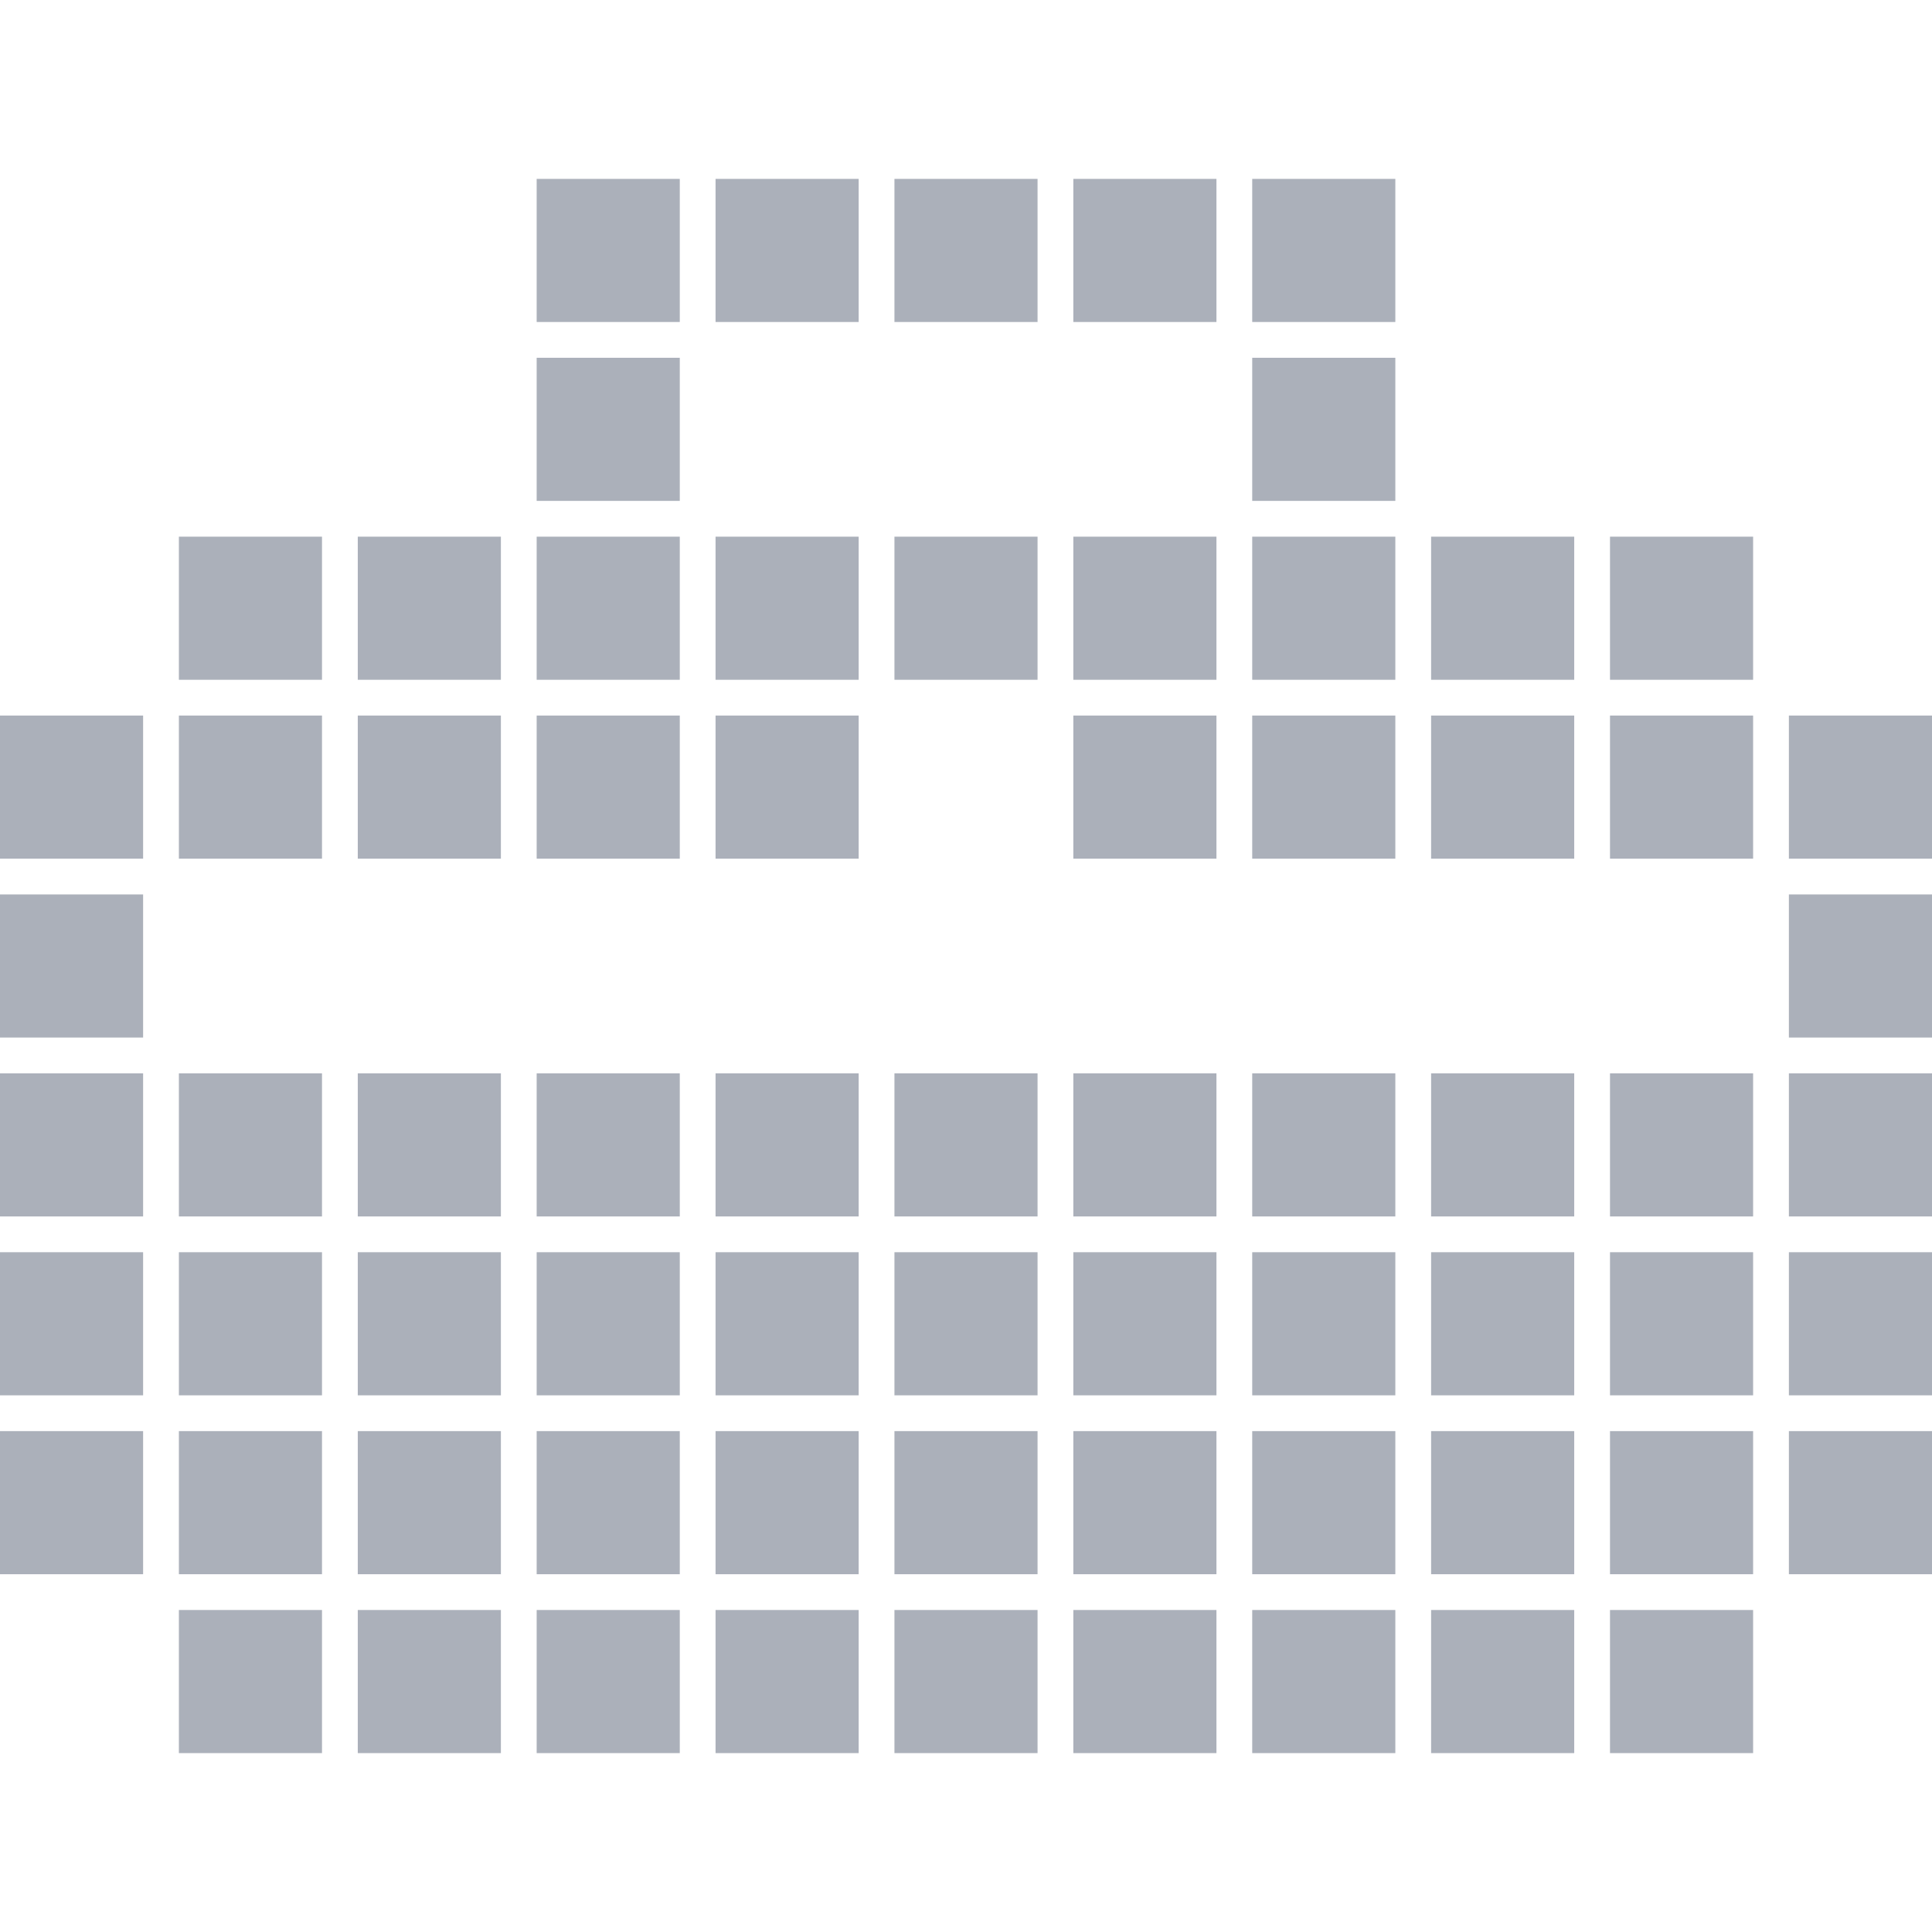
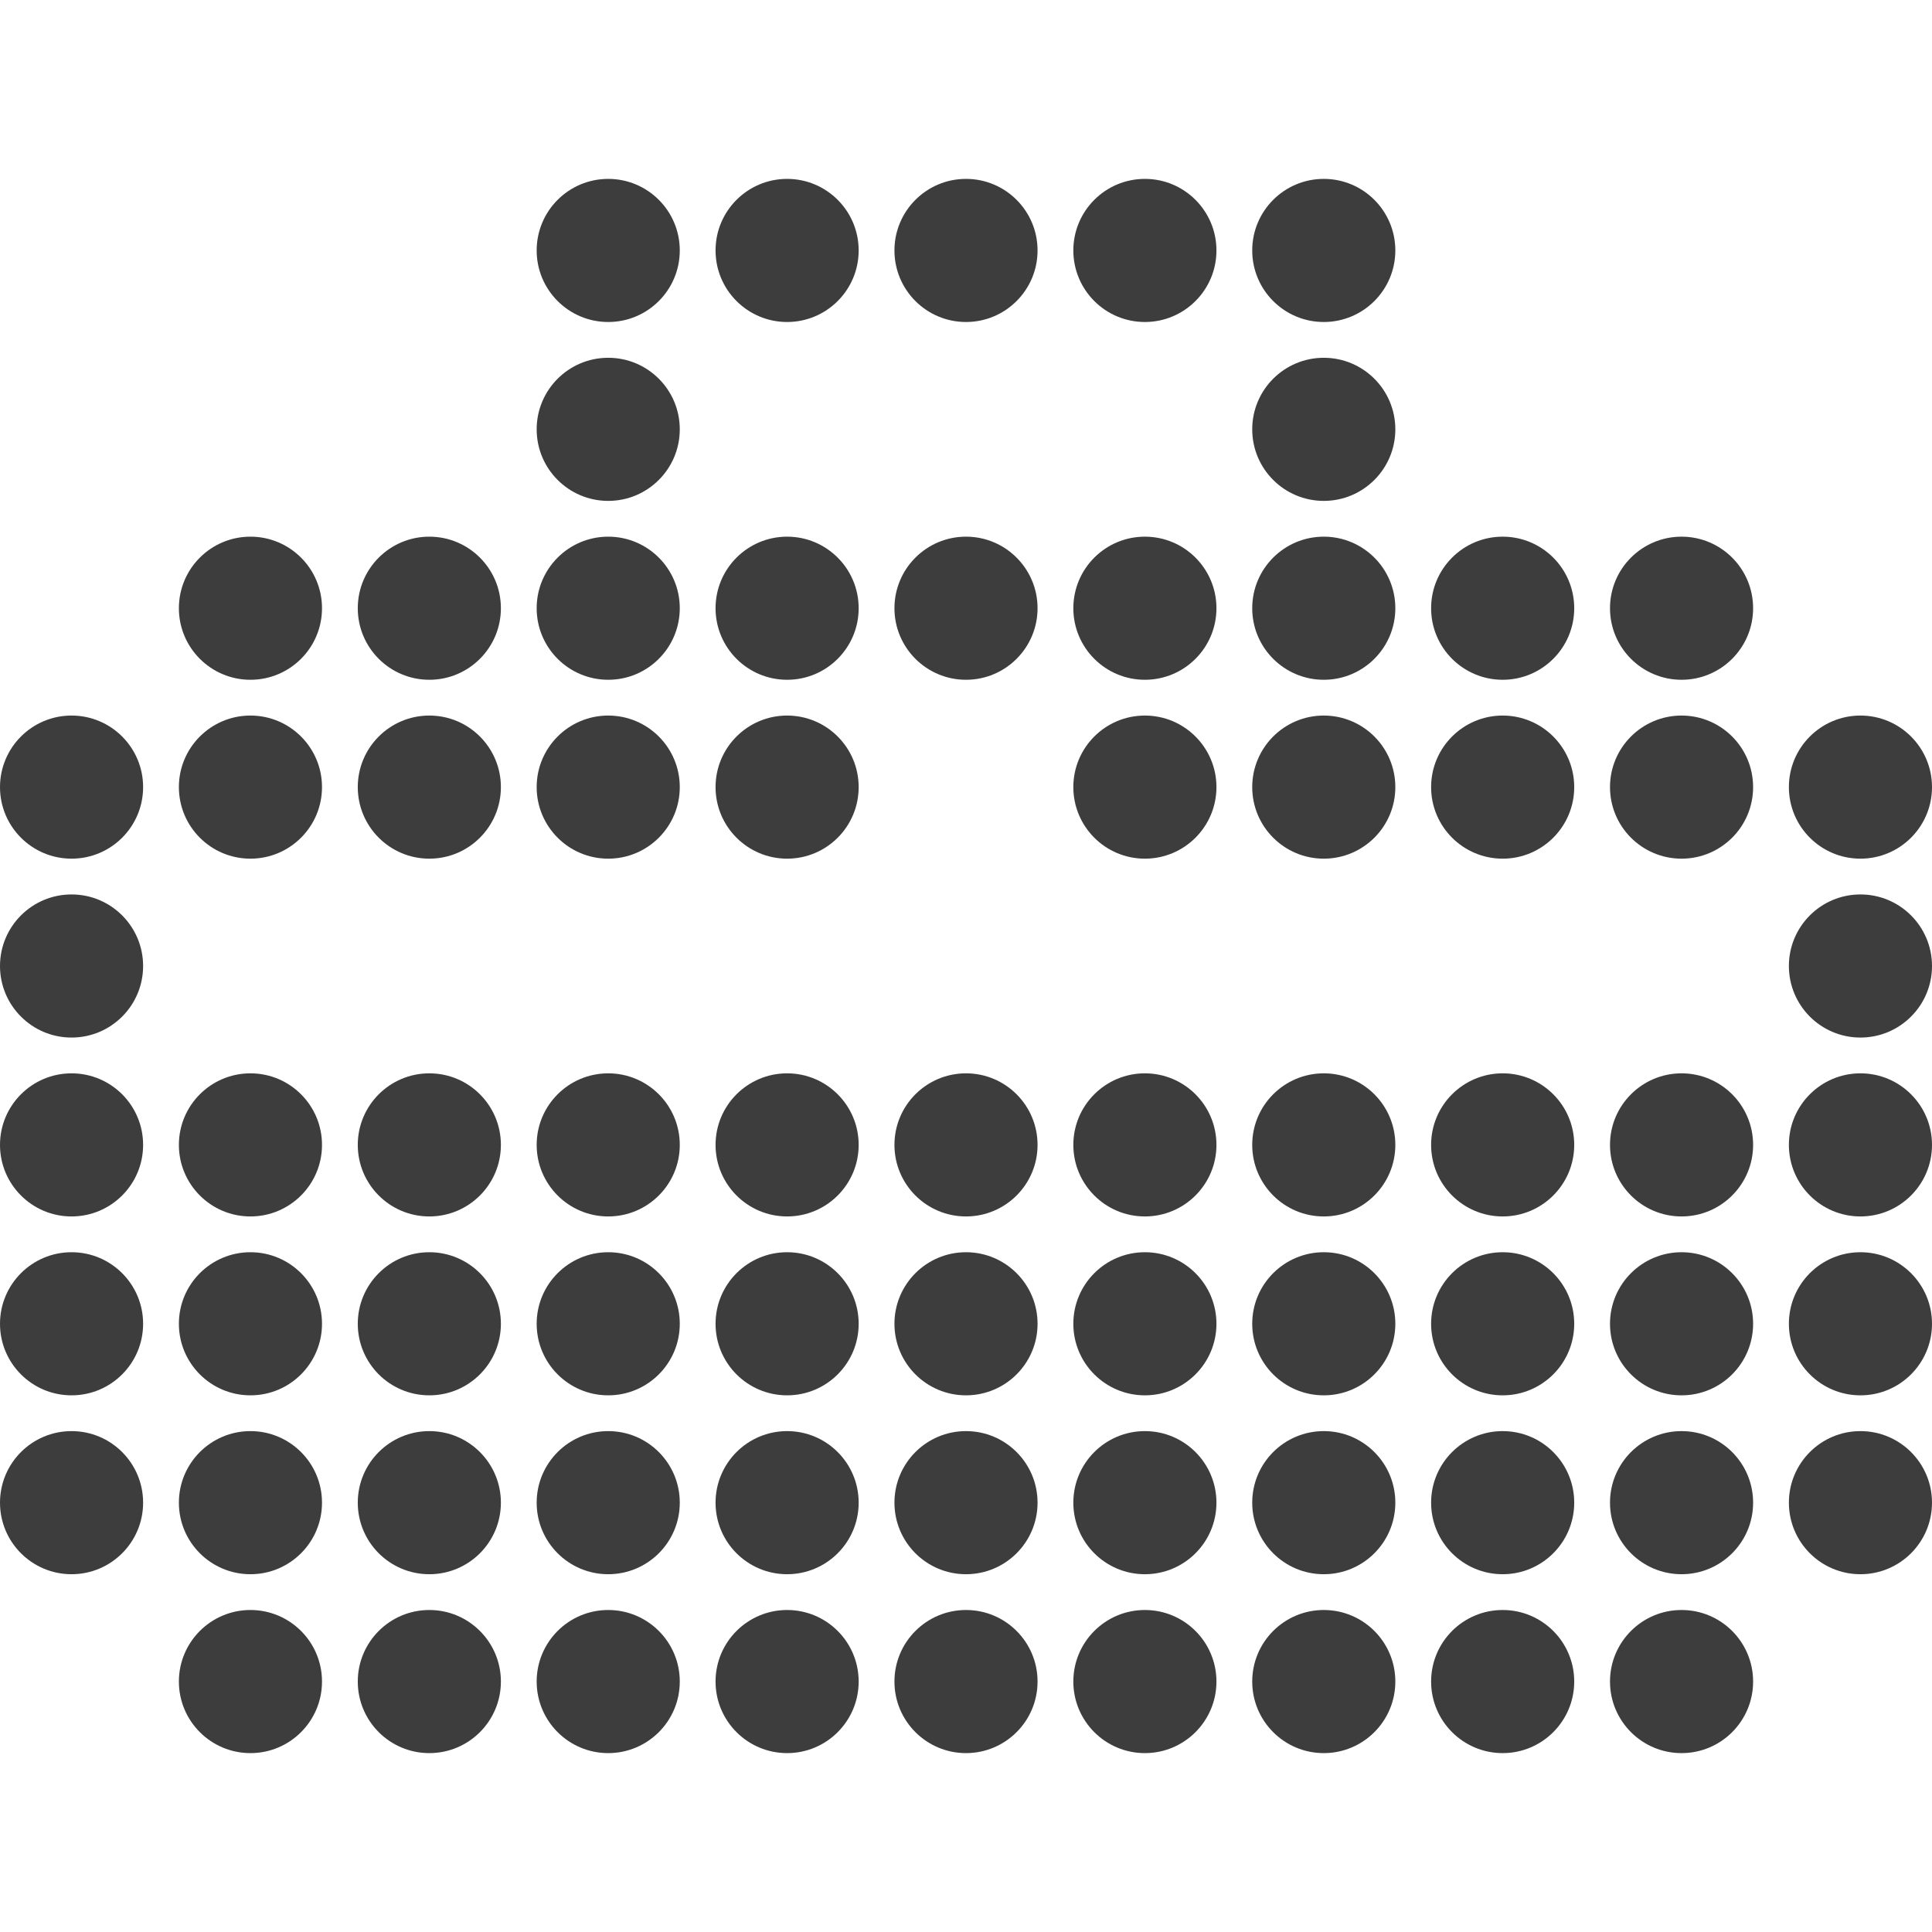
<svg xmlns="http://www.w3.org/2000/svg" width="108" height="108" viewBox="0 0 108 108" fill="none">
-   <rect y="40" width="8" height="8" fill="#ABB0BA" />
-   <rect y="50" width="8" height="8" fill="#ABB0BA" />
-   <rect y="60" width="8" height="8" fill="#ABB0BA" />
-   <rect y="70" width="8" height="8" fill="#ABB0BA" />
-   <rect y="80" width="8" height="8" fill="#ABB0BA" />
-   <rect x="10" y="30" width="8" height="8" fill="#ABB0BA" />
-   <rect x="10" y="40" width="8" height="8" fill="#ABB0BA" />
-   <rect x="10" y="60" width="8" height="8" fill="#ABB0BA" />
-   <rect x="10" y="70" width="8" height="8" fill="#ABB0BA" />
-   <rect x="10" y="80" width="8" height="8" fill="#ABB0BA" />
-   <rect x="10" y="90" width="8" height="8" fill="#ABB0BA" />
-   <rect x="20" y="30" width="8" height="8" fill="#ABB0BA" />
-   <rect x="20" y="40" width="8" height="8" fill="#ABB0BA" />
-   <rect x="20" y="60" width="8" height="8" fill="#ABB0BA" />
-   <rect x="20" y="70" width="8" height="8" fill="#ABB0BA" />
-   <rect x="20" y="80" width="8" height="8" fill="#ABB0BA" />
-   <rect x="20" y="90" width="8" height="8" fill="#ABB0BA" />
-   <rect x="30" y="20" width="8" height="8" fill="#ABB0BA" />
-   <rect x="30" y="30" width="8" height="8" fill="#ABB0BA" />
-   <rect x="30" y="40" width="8" height="8" fill="#ABB0BA" />
-   <rect x="30" y="60" width="8" height="8" fill="#ABB0BA" />
-   <rect x="30" y="70" width="8" height="8" fill="#ABB0BA" />
-   <rect x="30" y="80" width="8" height="8" fill="#ABB0BA" />
-   <rect x="30" y="90" width="8" height="8" fill="#ABB0BA" />
-   <rect x="40" y="10" width="8" height="8" fill="#ABB0BA" />
-   <rect x="40" y="30" width="8" height="8" fill="#ABB0BA" />
-   <rect x="40" y="40" width="8" height="8" fill="#ABB0BA" />
-   <rect x="40" y="60" width="8" height="8" fill="#ABB0BA" />
-   <rect x="50" y="60" width="8" height="8" fill="#ABB0BA" />
-   <rect x="40" y="70" width="8" height="8" fill="#ABB0BA" />
-   <rect x="40" y="80" width="8" height="8" fill="#ABB0BA" />
-   <rect x="40" y="90" width="8" height="8" fill="#ABB0BA" />
-   <rect x="50" y="10" width="8" height="8" fill="#ABB0BA" />
-   <rect x="50" y="30" width="8" height="8" fill="#ABB0BA" />
-   <rect x="50" y="70" width="8" height="8" fill="#ABB0BA" />
-   <rect x="50" y="80" width="8" height="8" fill="#ABB0BA" />
-   <rect x="50" y="90" width="8" height="8" fill="#ABB0BA" />
-   <rect x="60" y="10" width="8" height="8" fill="#ABB0BA" />
-   <rect x="60" y="30" width="8" height="8" fill="#ABB0BA" />
-   <rect x="60" y="40" width="8" height="8" fill="#ABB0BA" />
-   <rect x="60" y="60" width="8" height="8" fill="#ABB0BA" />
-   <rect x="60" y="70" width="8" height="8" fill="#ABB0BA" />
-   <rect x="60" y="80" width="8" height="8" fill="#ABB0BA" />
-   <rect x="60" y="90" width="8" height="8" fill="#ABB0BA" />
-   <rect x="70" y="20" width="8" height="8" fill="#ABB0BA" />
-   <rect x="70" y="10" width="8" height="8" fill="#ABB0BA" />
-   <rect x="30" y="10" width="8" height="8" fill="#ABB0BA" />
-   <rect x="70" y="30" width="8" height="8" fill="#ABB0BA" />
-   <rect x="70" y="40" width="8" height="8" fill="#ABB0BA" />
-   <rect x="70" y="60" width="8" height="8" fill="#ABB0BA" />
-   <rect x="70" y="70" width="8" height="8" fill="#ABB0BA" />
-   <rect x="70" y="80" width="8" height="8" fill="#ABB0BA" />
-   <rect x="70" y="90" width="8" height="8" fill="#ABB0BA" />
-   <rect x="80" y="30" width="8" height="8" fill="#ABB0BA" />
-   <rect x="80" y="40" width="8" height="8" fill="#ABB0BA" />
-   <rect x="80" y="60" width="8" height="8" fill="#ABB0BA" />
-   <rect x="80" y="70" width="8" height="8" fill="#ABB0BA" />
-   <rect x="80" y="80" width="8" height="8" fill="#ABB0BA" />
-   <rect x="80" y="90" width="8" height="8" fill="#ABB0BA" />
-   <rect x="90" y="30" width="8" height="8" fill="#ABB0BA" />
-   <rect x="90" y="40" width="8" height="8" fill="#ABB0BA" />
-   <rect x="90" y="60" width="8" height="8" fill="#ABB0BA" />
-   <rect x="90" y="70" width="8" height="8" fill="#ABB0BA" />
-   <rect x="90" y="80" width="8" height="8" fill="#ABB0BA" />
-   <rect x="90" y="90" width="8" height="8" fill="#ABB0BA" />
-   <rect x="100" y="40" width="8" height="8" fill="#ABB0BA" />
-   <rect x="100" y="50" width="8" height="8" fill="#ABB0BA" />
-   <rect x="100" y="60" width="8" height="8" fill="#ABB0BA" />
-   <rect x="100" y="70" width="8" height="8" fill="#ABB0BA" />
-   <rect x="100" y="80" width="8" height="8" fill="#ABB0BA" />
+   <rect y="40" width="8" height="8" rx="4" fill="#3D3D3D" />
+   <rect y="50" width="8" height="8" rx="4" fill="#3D3D3D" />
+   <rect y="60" width="8" height="8" rx="4" fill="#3D3D3D" />
+   <rect y="70" width="8" height="8" rx="4" fill="#3D3D3D" />
+   <rect y="80" width="8" height="8" rx="4" fill="#3D3D3D" />
+   <rect x="10" y="30" width="8" height="8" rx="4" fill="#3D3D3D" />
+   <rect x="10" y="40" width="8" height="8" rx="4" fill="#3D3D3D" />
+   <rect x="10" y="60" width="8" height="8" rx="4" fill="#3D3D3D" />
+   <rect x="10" y="70" width="8" height="8" rx="4" fill="#3D3D3D" />
+   <rect x="10" y="80" width="8" height="8" rx="4" fill="#3D3D3D" />
+   <rect x="10" y="90" width="8" height="8" rx="4" fill="#3D3D3D" />
+   <rect x="20" y="30" width="8" height="8" rx="4" fill="#3D3D3D" />
+   <rect x="20" y="40" width="8" height="8" rx="4" fill="#3D3D3D" />
+   <rect x="20" y="60" width="8" height="8" rx="4" fill="#3D3D3D" />
+   <rect x="20" y="70" width="8" height="8" rx="4" fill="#3D3D3D" />
+   <rect x="20" y="80" width="8" height="8" rx="4" fill="#3D3D3D" />
+   <rect x="20" y="90" width="8" height="8" rx="4" fill="#3D3D3D" />
+   <rect x="30" y="20" width="8" height="8" rx="4" fill="#3D3D3D" />
+   <rect x="30" y="30" width="8" height="8" rx="4" fill="#3D3D3D" />
+   <rect x="30" y="40" width="8" height="8" rx="4" fill="#3D3D3D" />
+   <rect x="30" y="60" width="8" height="8" rx="4" fill="#3D3D3D" />
+   <rect x="30" y="70" width="8" height="8" rx="4" fill="#3D3D3D" />
+   <rect x="30" y="80" width="8" height="8" rx="4" fill="#3D3D3D" />
+   <rect x="30" y="90" width="8" height="8" rx="4" fill="#3D3D3D" />
+   <rect x="40" y="10" width="8" height="8" rx="4" fill="#3D3D3D" />
+   <rect x="40" y="30" width="8" height="8" rx="4" fill="#3D3D3D" />
+   <rect x="40" y="40" width="8" height="8" rx="4" fill="#3D3D3D" />
+   <rect x="40" y="60" width="8" height="8" rx="4" fill="#3D3D3D" />
+   <rect x="50" y="60" width="8" height="8" rx="4" fill="#3D3D3D" />
+   <rect x="40" y="70" width="8" height="8" rx="4" fill="#3D3D3D" />
+   <rect x="40" y="80" width="8" height="8" rx="4" fill="#3D3D3D" />
+   <rect x="40" y="90" width="8" height="8" rx="4" fill="#3D3D3D" />
+   <rect x="50" y="10" width="8" height="8" rx="4" fill="#3D3D3D" />
+   <rect x="50" y="30" width="8" height="8" rx="4" fill="#3D3D3D" />
+   <rect x="50" y="70" width="8" height="8" rx="4" fill="#3D3D3D" />
+   <rect x="50" y="80" width="8" height="8" rx="4" fill="#3D3D3D" />
+   <rect x="50" y="90" width="8" height="8" rx="4" fill="#3D3D3D" />
+   <rect x="60" y="10" width="8" height="8" rx="4" fill="#3D3D3D" />
+   <rect x="60" y="30" width="8" height="8" rx="4" fill="#3D3D3D" />
+   <rect x="60" y="40" width="8" height="8" rx="4" fill="#3D3D3D" />
+   <rect x="60" y="60" width="8" height="8" rx="4" fill="#3D3D3D" />
+   <rect x="60" y="70" width="8" height="8" rx="4" fill="#3D3D3D" />
+   <rect x="60" y="80" width="8" height="8" rx="4" fill="#3D3D3D" />
+   <rect x="60" y="90" width="8" height="8" rx="4" fill="#3D3D3D" />
+   <rect x="70" y="20" width="8" height="8" rx="4" fill="#3D3D3D" />
+   <rect x="70" y="10" width="8" height="8" rx="4" fill="#3D3D3D" />
+   <rect x="30" y="10" width="8" height="8" rx="4" fill="#3D3D3D" />
+   <rect x="70" y="30" width="8" height="8" rx="4" fill="#3D3D3D" />
+   <rect x="70" y="40" width="8" height="8" rx="4" fill="#3D3D3D" />
+   <rect x="70" y="60" width="8" height="8" rx="4" fill="#3D3D3D" />
+   <rect x="70" y="70" width="8" height="8" rx="4" fill="#3D3D3D" />
+   <rect x="70" y="80" width="8" height="8" rx="4" fill="#3D3D3D" />
+   <rect x="70" y="90" width="8" height="8" rx="4" fill="#3D3D3D" />
+   <rect x="80" y="30" width="8" height="8" rx="4" fill="#3D3D3D" />
+   <rect x="80" y="40" width="8" height="8" rx="4" fill="#3D3D3D" />
+   <rect x="80" y="60" width="8" height="8" rx="4" fill="#3D3D3D" />
+   <rect x="80" y="70" width="8" height="8" rx="4" fill="#3D3D3D" />
+   <rect x="80" y="80" width="8" height="8" rx="4" fill="#3D3D3D" />
+   <rect x="80" y="90" width="8" height="8" rx="4" fill="#3D3D3D" />
+   <rect x="90" y="30" width="8" height="8" rx="4" fill="#3D3D3D" />
+   <rect x="90" y="40" width="8" height="8" rx="4" fill="#3D3D3D" />
+   <rect x="90" y="60" width="8" height="8" rx="4" fill="#3D3D3D" />
+   <rect x="90" y="70" width="8" height="8" rx="4" fill="#3D3D3D" />
+   <rect x="90" y="80" width="8" height="8" rx="4" fill="#3D3D3D" />
+   <rect x="90" y="90" width="8" height="8" rx="4" fill="#3D3D3D" />
+   <rect x="100" y="40" width="8" height="8" rx="4" fill="#3D3D3D" />
+   <rect x="100" y="50" width="8" height="8" rx="4" fill="#3D3D3D" />
+   <rect x="100" y="60" width="8" height="8" rx="4" fill="#3D3D3D" />
+   <rect x="100" y="70" width="8" height="8" rx="4" fill="#3D3D3D" />
+   <rect x="100" y="80" width="8" height="8" rx="4" fill="#3D3D3D" />
</svg>
